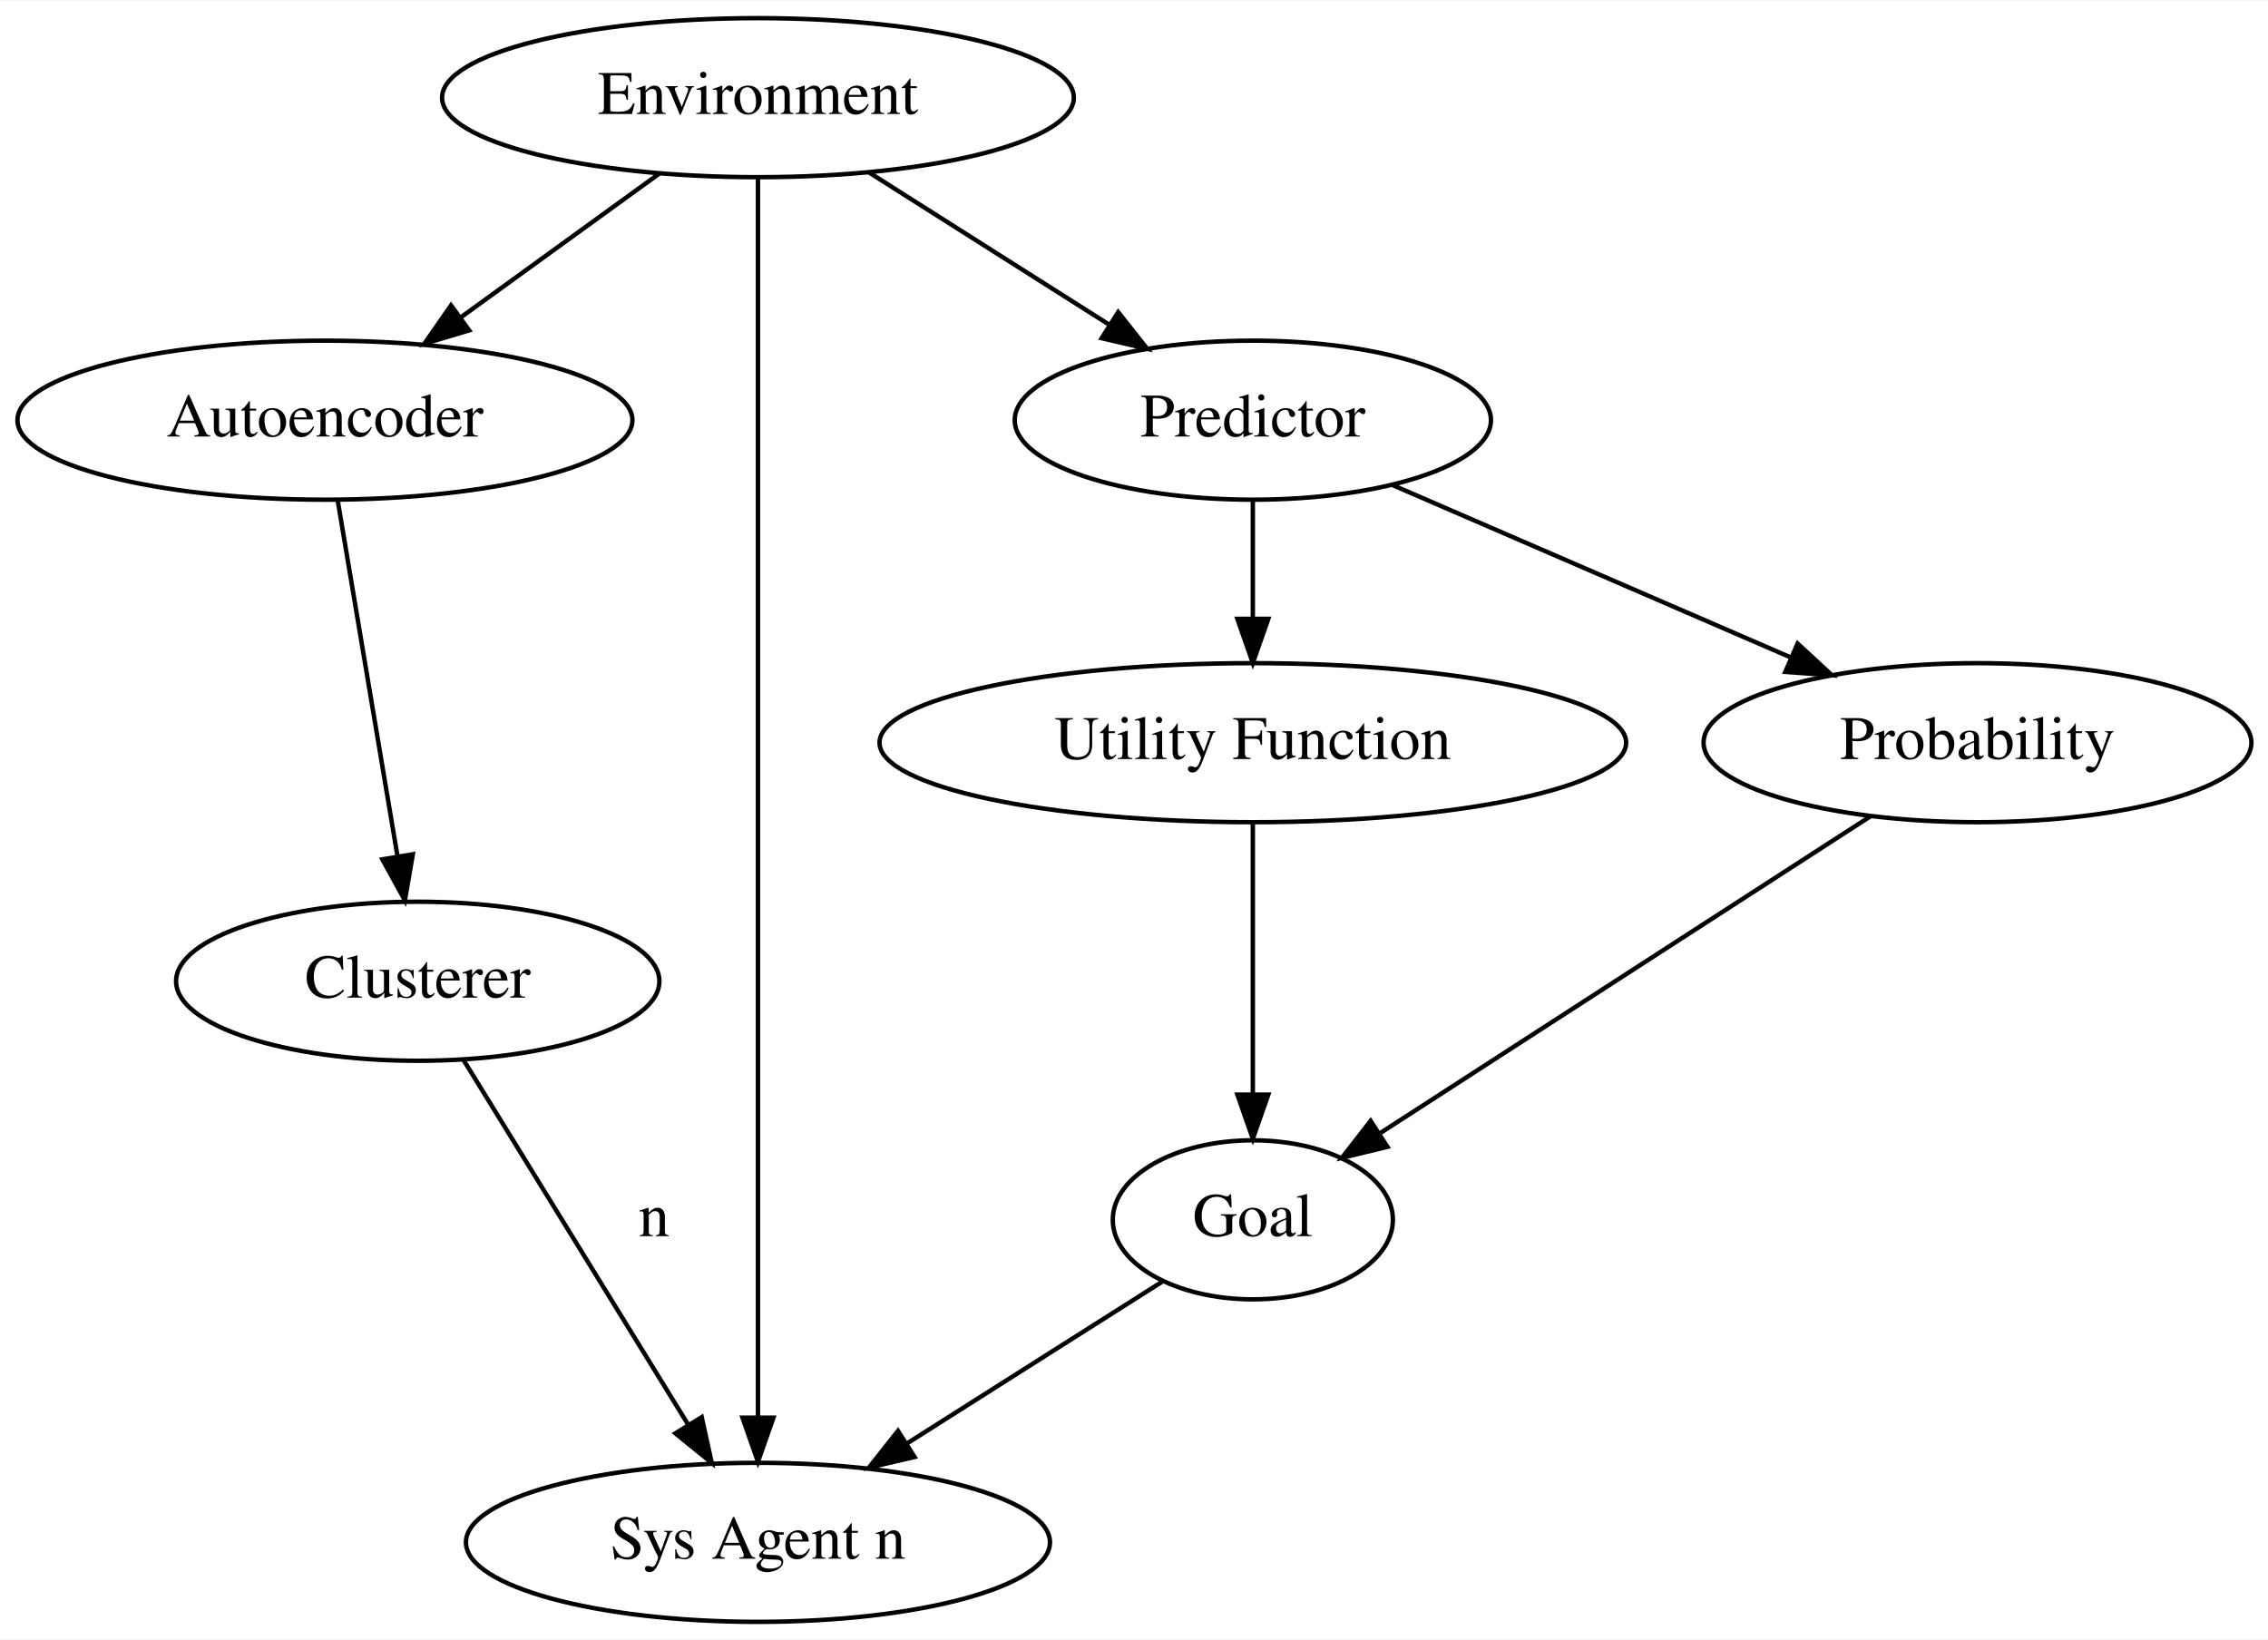
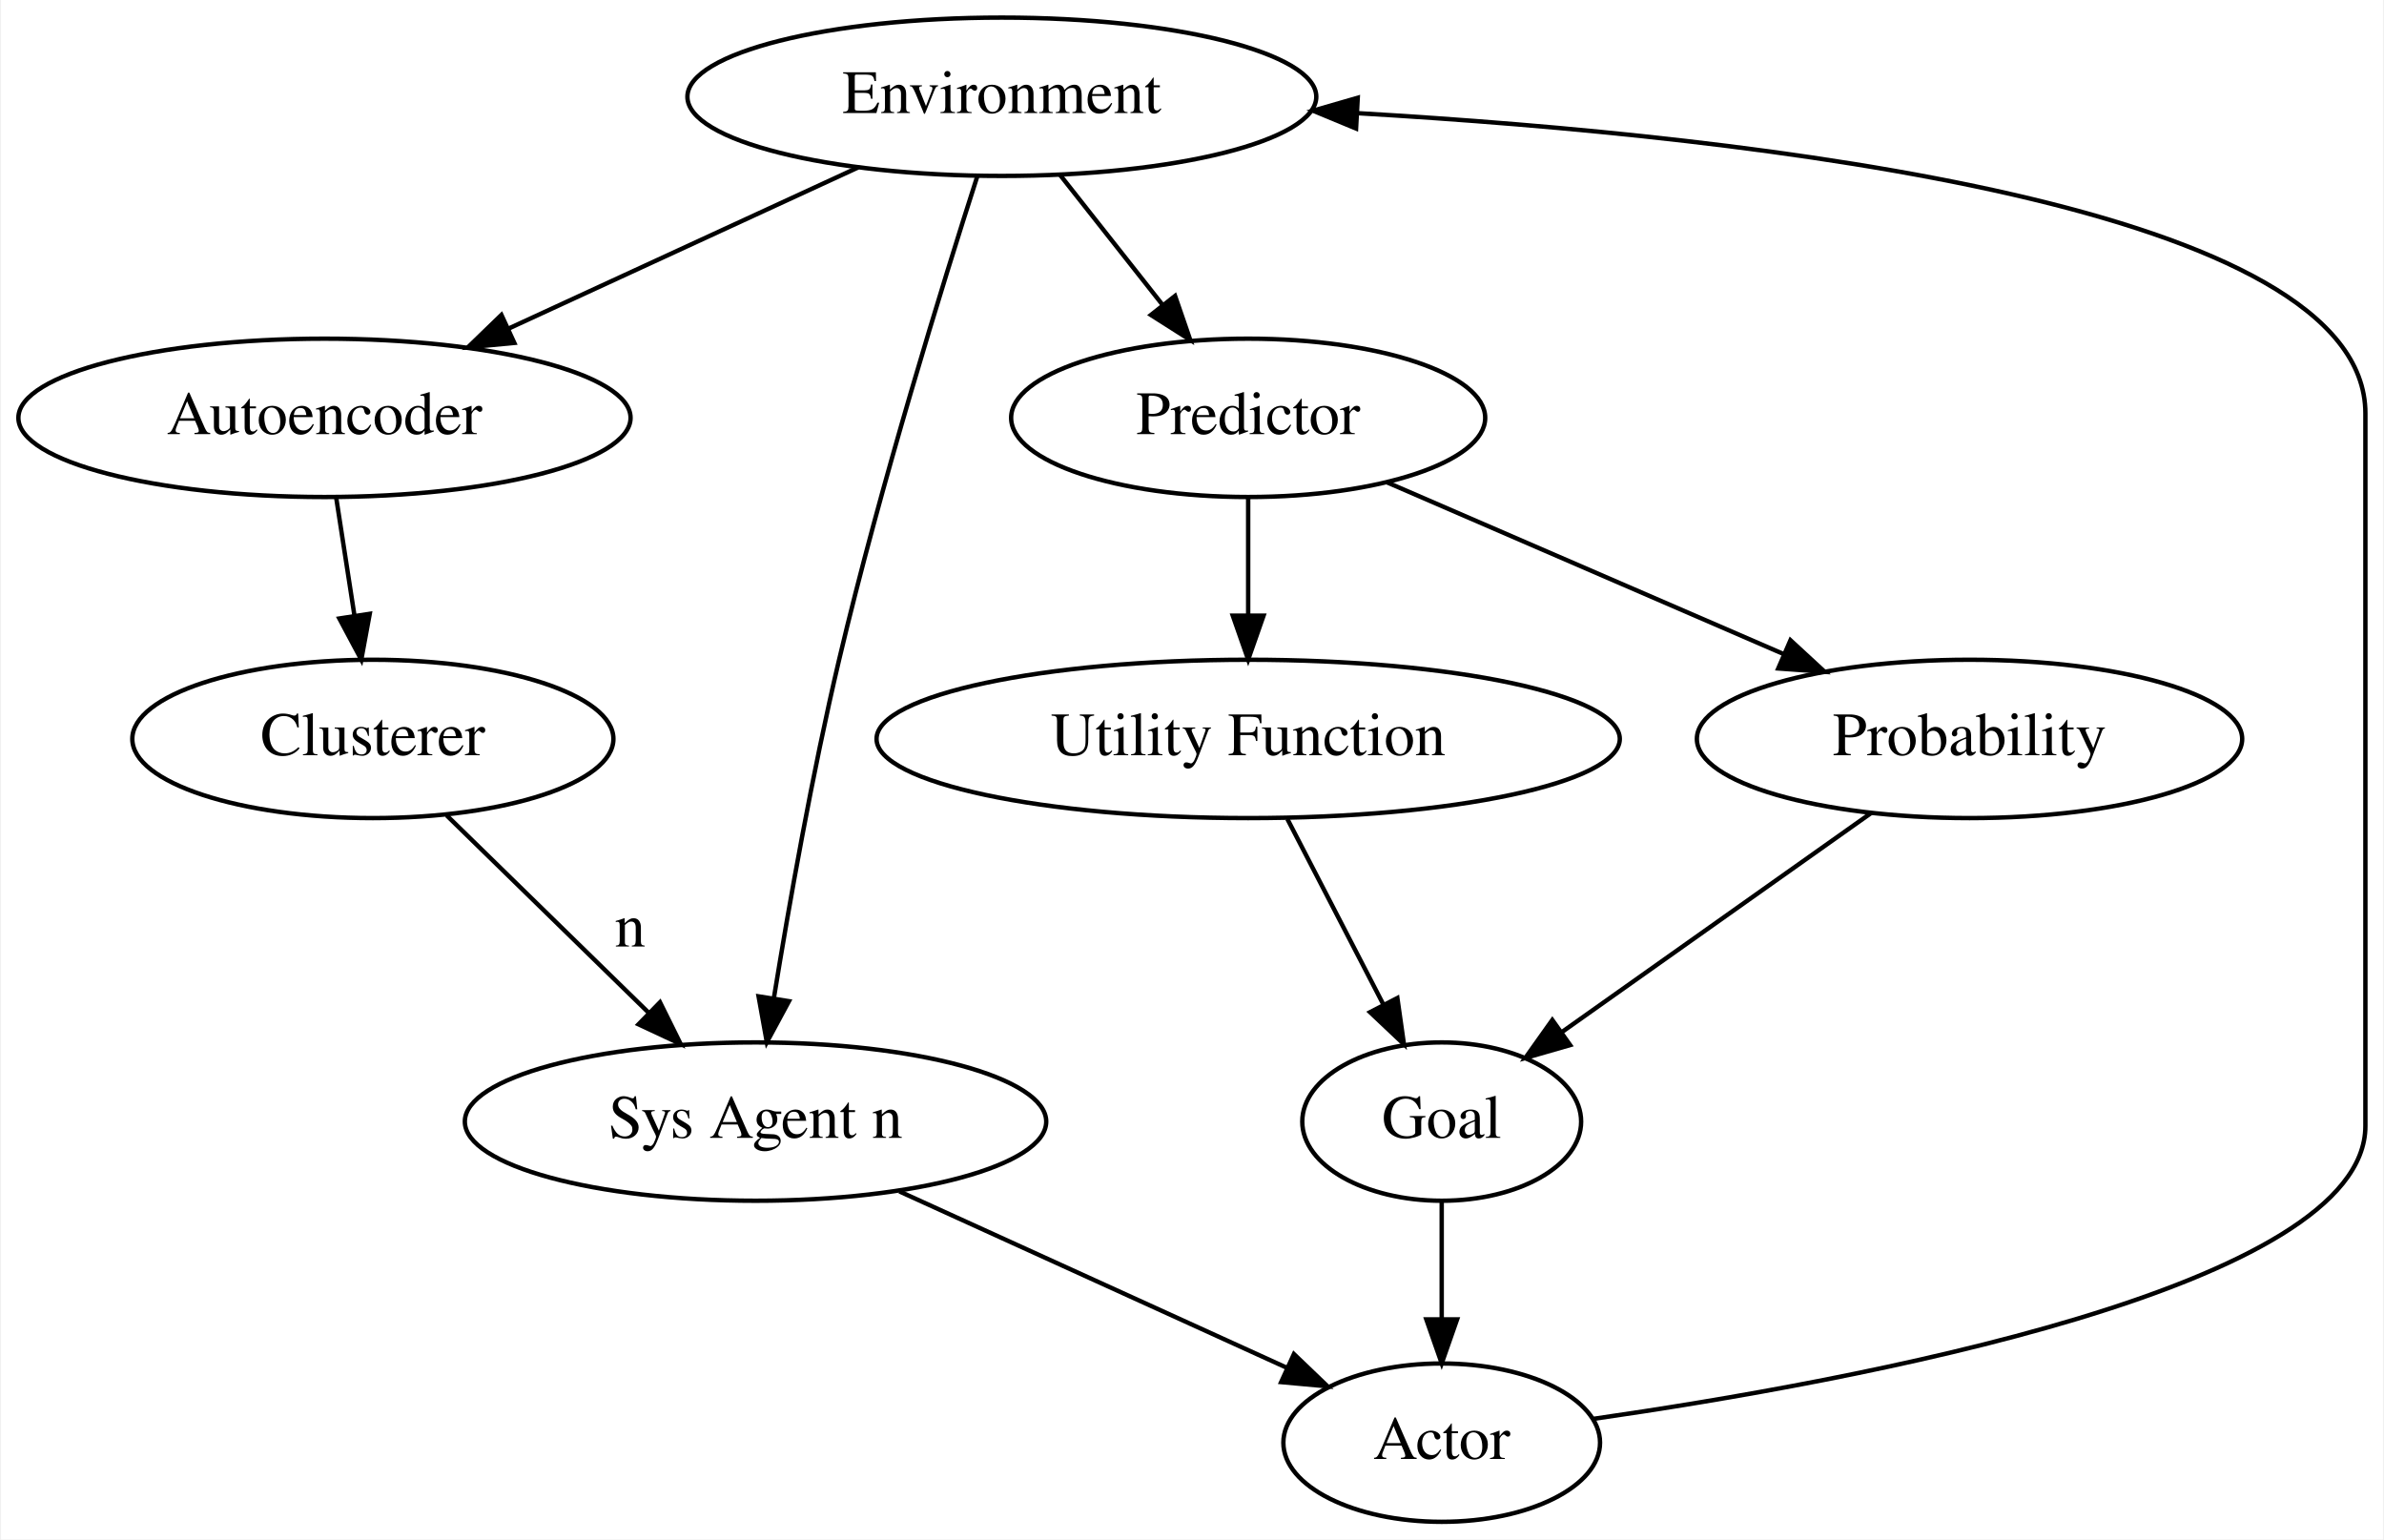
- <svg xmlns="http://www.w3.org/2000/svg" width="513pt" height="371pt" viewBox="0.00 0.00 513.29 371.00">
-   <g id="graph0" class="graph" transform="scale(1 1) rotate(0) translate(4 367)">
-     <polygon fill="white" stroke="transparent" points="-4,4 -4,-367 509.29,-367 509.29,4 -4,4" />
+ <svg xmlns="http://www.w3.org/2000/svg" width="542pt" height="350pt" viewBox="0.00 0.00 541.54 350.00">
+   <g id="graph0" class="graph" transform="scale(1 1) rotate(0) translate(4 346)">
+     <polygon fill="white" stroke="transparent" points="-4,4 -4,-346 537.54,-346 537.54,4 -4,4" />
    <g id="node1" class="node">
-       <ellipse fill="none" stroke="black" cx="167.54" cy="-345" rx="71.49" ry="18" />
-       <text text-anchor="middle" x="167.54" y="-341.3" font-family="Times,serif" font-size="14.00">Environment</text>
+       <ellipse fill="none" stroke="black" cx="223.54" cy="-324" rx="71.49" ry="18" />
+       <text text-anchor="middle" x="223.54" y="-320.3" font-family="Times,serif" font-size="14.00">Environment</text>
    </g>
    <g id="node2" class="node">
-       <ellipse fill="none" stroke="black" cx="69.54" cy="-272" rx="69.59" ry="18" />
-       <text text-anchor="middle" x="69.54" y="-268.3" font-family="Times,serif" font-size="14.00">Autoencoder</text>
+       <ellipse fill="none" stroke="black" cx="69.54" cy="-251" rx="69.59" ry="18" />
+       <text text-anchor="middle" x="69.54" y="-247.3" font-family="Times,serif" font-size="14.00">Autoencoder</text>
    </g>
    <g id="edge1" class="edge">
-       <path fill="none" stroke="black" d="M145.31,-327.89C131.99,-318.24 114.88,-305.84 100.29,-295.27" />
-       <polygon fill="black" stroke="black" points="102.18,-292.33 92.03,-289.29 98.08,-297.99 102.18,-292.33" />
+       <path fill="none" stroke="black" d="M190.88,-307.94C167.71,-297.26 136.41,-282.83 111.4,-271.3" />
+       <polygon fill="black" stroke="black" points="112.7,-268.04 102.16,-267.04 109.77,-274.4 112.7,-268.04" />
    </g>
    <g id="node4" class="node">
-       <ellipse fill="none" stroke="black" cx="167.54" cy="-18" rx="66.09" ry="18" />
-       <text text-anchor="middle" x="167.54" y="-14.3" font-family="Times,serif" font-size="14.00">Sys Agent n</text>
+       <ellipse fill="none" stroke="black" cx="167.54" cy="-91" rx="66.09" ry="18" />
+       <text text-anchor="middle" x="167.54" y="-87.3" font-family="Times,serif" font-size="14.00">Sys Agent n</text>
+     </g>
+     <g id="edge9" class="edge">
+       <path fill="none" stroke="black" d="M217.95,-305.89C210.16,-281.64 195.95,-235.78 186.54,-196 180.43,-170.14 175.16,-140.27 171.73,-119.2" />
+       <polygon fill="black" stroke="black" points="175.14,-118.37 170.11,-109.04 168.23,-119.47 175.14,-118.37" />
+     </g>
+     <g id="node5" class="node">
+       <ellipse fill="none" stroke="black" cx="279.54" cy="-251" rx="53.89" ry="18" />
+       <text text-anchor="middle" x="279.54" y="-247.3" font-family="Times,serif" font-size="14.00">Predictor</text>
+     </g>
+     <g id="edge4" class="edge">
+       <path fill="none" stroke="black" d="M236.82,-306.17C243.72,-297.42 252.29,-286.55 259.95,-276.85" />
+       <polygon fill="black" stroke="black" points="262.92,-278.72 266.37,-268.71 257.43,-274.39 262.92,-278.72" />
+     </g>
+     <g id="node3" class="node">
+       <ellipse fill="none" stroke="black" cx="80.54" cy="-178" rx="54.69" ry="18" />
+       <text text-anchor="middle" x="80.54" y="-174.3" font-family="Times,serif" font-size="14.00">Clusterer</text>
+     </g>
+     <g id="edge2" class="edge">
+       <path fill="none" stroke="black" d="M72.21,-232.81C73.45,-224.79 74.96,-215.05 76.35,-206.07" />
+       <polygon fill="black" stroke="black" points="79.83,-206.45 77.91,-196.03 72.92,-205.38 79.83,-206.45" />
+     </g>
+     <g id="edge3" class="edge">
+       <path fill="none" stroke="black" d="M97.32,-160.61C110.35,-147.88 128.62,-130.03 143.25,-115.74" />
+       <polygon fill="black" stroke="black" points="145.82,-118.12 150.52,-108.63 140.93,-113.11 145.82,-118.12" />
+       <text text-anchor="middle" x="139.04" y="-130.8" font-family="Times,serif" font-size="14.00">  n</text>
+     </g>
+     <g id="node9" class="node">
+       <ellipse fill="none" stroke="black" cx="323.54" cy="-18" rx="36" ry="18" />
+       <text text-anchor="middle" x="323.54" y="-14.3" font-family="Times,serif" font-size="14.00">Actor</text>
    </g>
    <g id="edge10" class="edge">
-       <path fill="none" stroke="black" d="M167.54,-326.78C167.54,-312.41 167.54,-291.37 167.54,-273 167.54,-273 167.54,-273 167.54,-90 167.54,-75.65 167.54,-59.67 167.54,-46.51" />
-       <polygon fill="black" stroke="black" points="171.04,-46.22 167.54,-36.22 164.04,-46.22 171.04,-46.22" />
-     </g>
-     <g id="node5" class="node">
-       <ellipse fill="none" stroke="black" cx="279.54" cy="-272" rx="53.89" ry="18" />
-       <text text-anchor="middle" x="279.54" y="-268.3" font-family="Times,serif" font-size="14.00">Predictor</text>
-     </g>
-     <g id="edge4" class="edge">
-       <path fill="none" stroke="black" d="M192.68,-328.07C208.72,-317.9 229.66,-304.62 246.97,-293.65" />
-       <polygon fill="black" stroke="black" points="249.07,-296.46 255.64,-288.15 245.32,-290.55 249.07,-296.46" />
-     </g>
-     <g id="node3" class="node">
-       <ellipse fill="none" stroke="black" cx="90.54" cy="-145" rx="54.69" ry="18" />
-       <text text-anchor="middle" x="90.54" y="-141.3" font-family="Times,serif" font-size="14.00">Clusterer</text>
-     </g>
-     <g id="edge2" class="edge">
-       <path fill="none" stroke="black" d="M72.42,-253.88C75.9,-233.15 81.82,-197.95 85.94,-173.42" />
-       <polygon fill="black" stroke="black" points="89.43,-173.75 87.64,-163.31 82.53,-172.59 89.43,-173.75" />
-     </g>
-     <g id="edge3" class="edge">
-       <path fill="none" stroke="black" d="M100.93,-127.14C113.96,-105.99 136.44,-69.49 151.64,-44.81" />
-       <polygon fill="black" stroke="black" points="154.81,-46.34 157.08,-35.99 148.85,-42.67 154.81,-46.34" />
-       <text text-anchor="middle" x="144.04" y="-87.3" font-family="Times,serif" font-size="14.00">  n</text>
+       <path fill="none" stroke="black" d="M200.25,-75.12C226.03,-63.38 261.91,-47.05 288.32,-35.03" />
+       <polygon fill="black" stroke="black" points="289.94,-38.14 297.59,-30.81 287.04,-31.77 289.94,-38.14" />
    </g>
    <g id="node6" class="node">
-       <ellipse fill="none" stroke="black" cx="279.54" cy="-199" rx="84.49" ry="18" />
-       <text text-anchor="middle" x="279.54" y="-195.3" font-family="Times,serif" font-size="14.00">Utility Function</text>
+       <ellipse fill="none" stroke="black" cx="279.54" cy="-178" rx="84.49" ry="18" />
+       <text text-anchor="middle" x="279.54" y="-174.3" font-family="Times,serif" font-size="14.00">Utility Function</text>
    </g>
    <g id="edge5" class="edge">
-       <path fill="none" stroke="black" d="M279.54,-253.81C279.54,-245.79 279.54,-236.05 279.54,-227.07" />
-       <polygon fill="black" stroke="black" points="283.04,-227.03 279.54,-217.03 276.04,-227.03 283.04,-227.03" />
+       <path fill="none" stroke="black" d="M279.54,-232.81C279.54,-224.79 279.54,-215.05 279.54,-206.07" />
+       <polygon fill="black" stroke="black" points="283.04,-206.03 279.54,-196.03 276.04,-206.03 283.04,-206.03" />
    </g>
    <g id="node8" class="node">
-       <ellipse fill="none" stroke="black" cx="443.54" cy="-199" rx="61.99" ry="18" />
-       <text text-anchor="middle" x="443.54" y="-195.3" font-family="Times,serif" font-size="14.00">Probability</text>
+       <ellipse fill="none" stroke="black" cx="443.54" cy="-178" rx="61.99" ry="18" />
+       <text text-anchor="middle" x="443.54" y="-174.3" font-family="Times,serif" font-size="14.00">Probability</text>
+     </g>
+     <g id="edge7" class="edge">
+       <path fill="none" stroke="black" d="M311.16,-236.31C336.84,-225.2 373.27,-209.42 401.41,-197.24" />
+       <polygon fill="black" stroke="black" points="402.83,-200.44 410.61,-193.26 400.05,-194.02 402.83,-200.44" />
+     </g>
+     <g id="node7" class="node">
+       <ellipse fill="none" stroke="black" cx="323.54" cy="-91" rx="31.7" ry="18" />
+       <text text-anchor="middle" x="323.54" y="-87.3" font-family="Times,serif" font-size="14.00">Goal</text>
+     </g>
+     <g id="edge6" class="edge">
+       <path fill="none" stroke="black" d="M288.45,-159.8C294.73,-147.66 303.26,-131.19 310.33,-117.52" />
+       <polygon fill="black" stroke="black" points="313.46,-119.09 314.95,-108.6 307.25,-115.87 313.46,-119.09" />
+     </g>
+     <g id="edge12" class="edge">
+       <path fill="none" stroke="black" d="M323.54,-72.81C323.54,-64.79 323.54,-55.05 323.54,-46.07" />
+       <polygon fill="black" stroke="black" points="327.04,-46.03 323.54,-36.03 320.04,-46.03 327.04,-46.03" />
    </g>
    <g id="edge8" class="edge">
-       <path fill="none" stroke="black" d="M311.16,-257.31C336.84,-246.2 373.27,-230.42 401.41,-218.24" />
-       <polygon fill="black" stroke="black" points="402.83,-221.44 410.61,-214.26 400.05,-215.02 402.83,-221.44" />
+       <path fill="none" stroke="black" d="M421.25,-161.21C401.36,-147.12 372.16,-126.43 350.86,-111.35" />
+       <polygon fill="black" stroke="black" points="352.74,-108.39 342.55,-105.46 348.69,-114.1 352.74,-108.39" />
    </g>
-     <g id="node7" class="node">
-       <ellipse fill="none" stroke="black" cx="279.54" cy="-91" rx="31.7" ry="18" />
-       <text text-anchor="middle" x="279.54" y="-87.3" font-family="Times,serif" font-size="14.00">Goal</text>
-     </g>
-     <g id="edge6" class="edge">
-       <path fill="none" stroke="black" d="M279.54,-180.97C279.54,-164.38 279.54,-138.88 279.54,-119.43" />
-       <polygon fill="black" stroke="black" points="283.04,-119.34 279.54,-109.34 276.04,-119.34 283.04,-119.34" />
-     </g>
-     <g id="edge7" class="edge">
-       <path fill="none" stroke="black" d="M259,-76.98C242.86,-66.75 220.05,-52.29 201.25,-40.37" />
-       <polygon fill="black" stroke="black" points="202.98,-37.32 192.66,-34.92 199.23,-43.23 202.98,-37.32" />
-     </g>
-     <g id="edge9" class="edge">
-       <path fill="none" stroke="black" d="M419.35,-182.36C389.83,-163.28 339.98,-131.06 308.46,-110.69" />
-       <polygon fill="black" stroke="black" points="310,-107.52 299.7,-105.03 306.2,-113.4 310,-107.52" />
+     <g id="edge11" class="edge">
+       <path fill="none" stroke="black" d="M357.75,-23.37C417.26,-31.93 533.54,-53.34 533.54,-90 533.54,-252 533.54,-252 533.54,-252 533.54,-299.03 396.26,-314.91 304.4,-320.27" />
+       <polygon fill="black" stroke="black" points="304.07,-316.78 294.28,-320.83 304.45,-323.77 304.07,-316.78" />
    </g>
  </g>
</svg>
